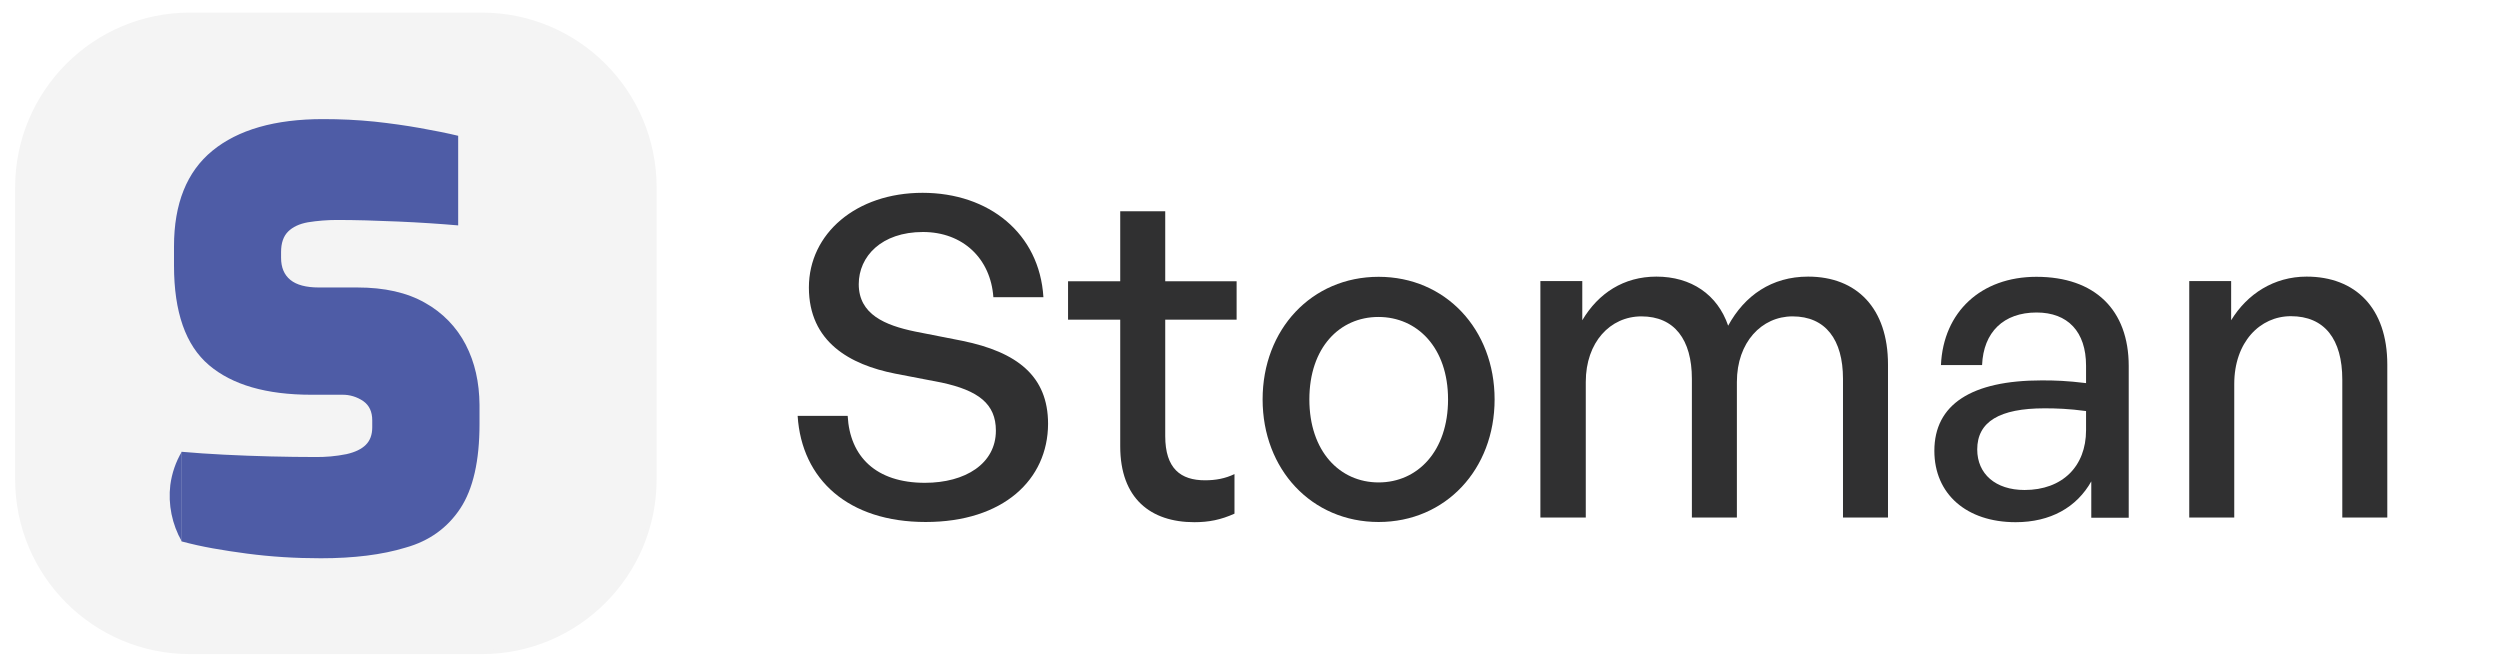
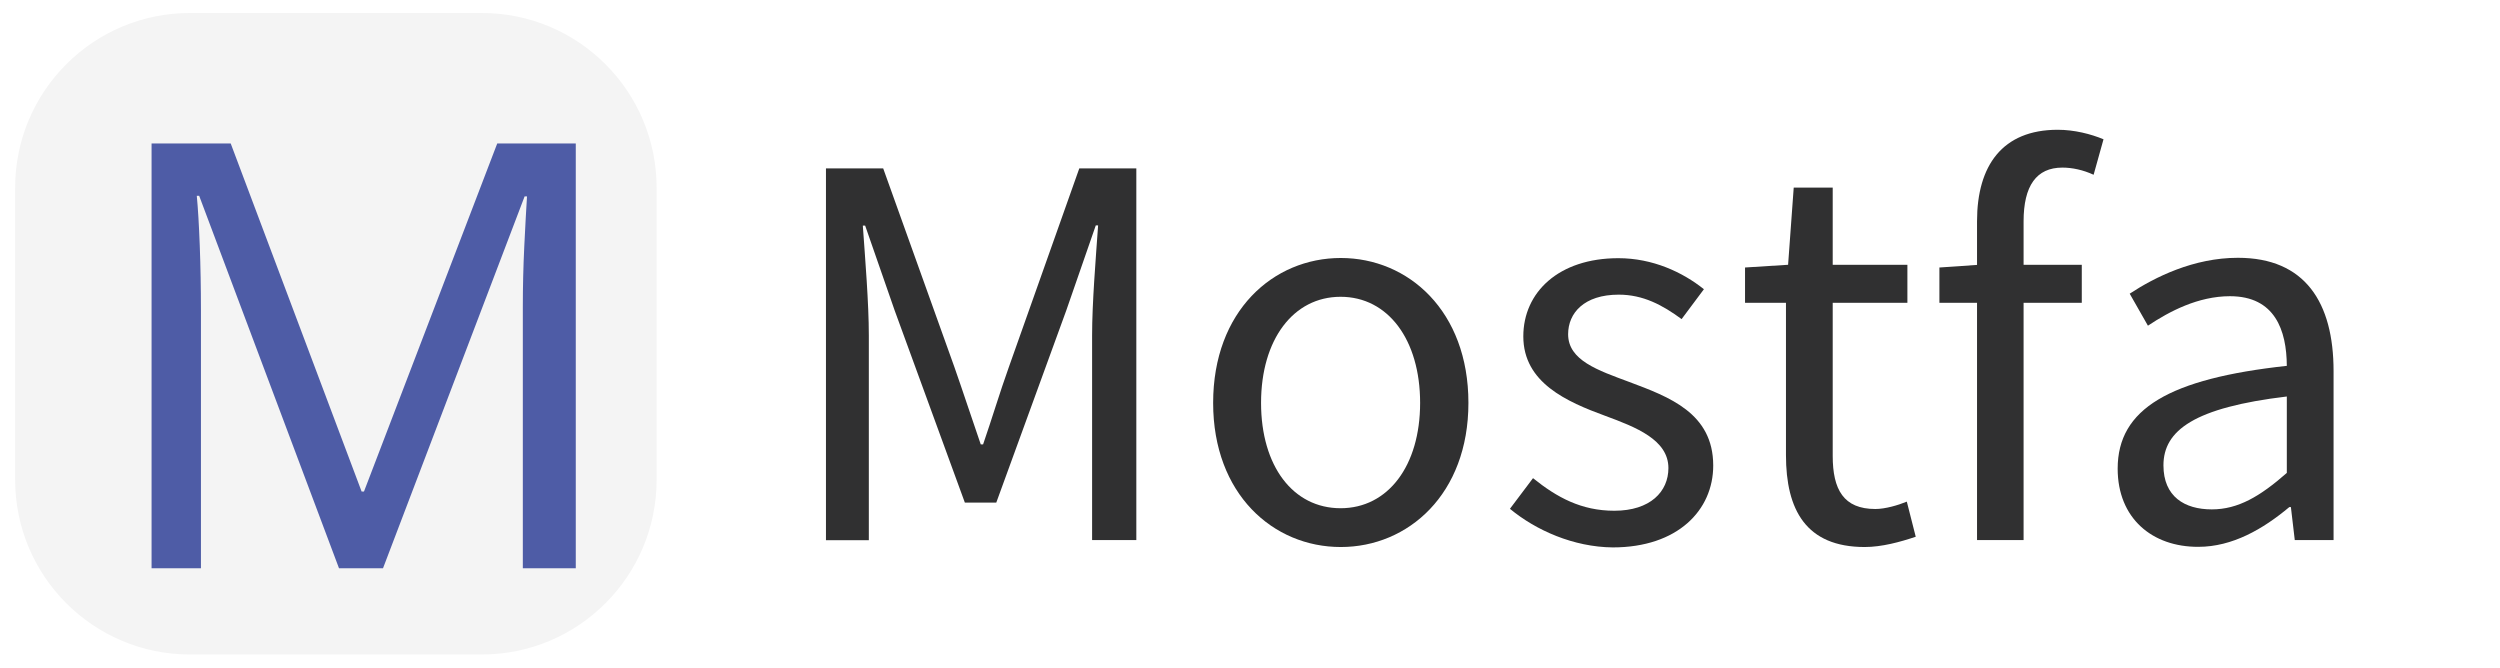
<svg xmlns="http://www.w3.org/2000/svg" version="1.1" id="Layer_1" x="0px" y="0px" viewBox="0 0 1288.8 344.1" style="enable-background:new 0 0 1288.8 344.1;" xml:space="preserve">
  <style type="text/css">
	.st0{fill:#F4F4F4;stroke:#F4F4F4;stroke-width:2;stroke-miterlimit:10;}
	.st1{fill:#4E5CA6;}
- 	.st2{enable-background:new    ;}
- 	.st3{fill:#303031;}
+ 	.st2{font-family:'Alphakind';}
+ 	.st3{font-size:306.716px;}
+ 	.st4{fill:#303031;}
</style>
-   <path class="st0" d="M97.9,7.5h150.5c49.2,0,89.1,39.9,89.1,89.1v150.5c0,49.2-39.9,89.1-89.1,89.1H97.9  c-49.2,0-89.1-39.9-89.1-89.1V96.6C8.8,47.4,48.7,7.5,97.9,7.5z" />
-   <path class="st1" d="M165.4,287.8c-6.6,0-13.1-0.2-19.4-0.6s-12.5-1-18.6-1.8c-6.1-0.8-12-1.7-17.6-2.7s-11-2.2-16.2-3.6v-46.2  c6.8,0.6,14.1,1.1,22,1.5c7.9,0.4,15.9,0.7,24,0.9c8.1,0.2,15.6,0.3,22.6,0.3c5.5,0.1,11.1-0.4,16.5-1.5c4.4-1,7.7-2.6,9.9-4.8  c2.2-2.2,3.3-5.2,3.3-9v-3.6c0-4.4-1.5-7.7-4.6-9.9c-3.2-2.2-7.1-3.4-11-3.3h-15.8c-23.2,0-40.8-5.1-52.8-15.3  c-12-10.2-18-27.3-18-51.3V127c0-22,6.6-38.5,19.8-49.3s32.2-16.3,57-16.3c8.9,0,17.7,0.4,26.6,1.3c8.3,0.9,16.1,2,23.4,3.3  c7.3,1.3,13.9,2.6,19.7,4v46.2c-9.2-0.8-19.6-1.5-31.1-2c-11.5-0.5-21.9-0.8-31.4-0.8c-5,0-10,0.4-15,1.2c-4.4,0.8-7.8,2.4-10.2,4.8  c-2.4,2.4-3.6,5.9-3.6,10.5v3c0,5,1.6,8.8,4.8,11.4c3.2,2.6,8.1,3.9,14.7,3.9h19.8c14,0,25.6,2.6,34.9,7.9c9,5,16.3,12.5,21,21.6  c4.7,9.1,7,19.4,7.1,31v9.9c0,19-3.3,33.5-9.9,43.5c-6.6,10-16,16.8-28.2,20.2C197,286,182.4,287.8,165.4,287.8z" />
-   <path class="st1" d="M93.7,232.9c-3.1,5.2-5.1,11.1-5.9,17.1c-1.2,10.1,0.9,20.3,5.9,29.1V232.9z" />
-   <g class="st2">
-     <path class="st3" d="M477.2,269.1c-39.8,0-63.9-21.8-66-54.7H437c1.1,20.9,14.5,34.5,39.8,34.5c20.9,0,36.6-9.9,36.6-26.9   c0-13.8-9-20.7-28.1-24.8l-23.9-4.6c-23.2-4.6-44.4-16.3-44.4-44.4c0-27.8,24.4-48.8,58.6-48.8s60.3,20.9,62.3,53.8h-25.8   c-1.4-19.8-15.6-33.6-36.3-33.6c-21.4,0-33.1,12.6-33.1,26.9c0,15.6,13.6,21.2,29,24.4l24.4,4.8c28.3,5.8,44.2,18.2,44.2,42.8   C540.2,247.3,517.2,269.1,477.2,269.1z" />
-     <path class="st3" d="M636.4,264.8c-7.1,3.2-13.3,4.4-20.7,4.4c-22.5,0-38.2-12.2-38.2-39.1v-65.3h-26.9v-19.8h26.9v-36.1h23.2v36.1   h36.8v19.8h-36.8v60c0,16.8,8,22.8,20.5,22.8c5.5,0,10.4-0.9,15.2-3.2V264.8z" />
-     <path class="st3" d="M650.9,205.9c0-36.1,25.3-63.2,59.8-63.2c34.5,0,59.8,27.1,59.8,63.2c0,36.1-25.3,63.2-59.8,63.2   C676.2,269.1,650.9,242,650.9,205.9z M746.5,205.9c0-26.7-15.9-42.5-35.9-42.5S675,179.2,675,205.9c0,26.7,15.6,42.8,35.7,42.8   S746.5,232.6,746.5,205.9z" />
-     <path class="st3" d="M794.1,266.8V144.9h21.6v20.2c8.3-14,21.4-22.5,38.2-22.5c17.9,0,31.5,9.2,37,25.3   c8.5-15.6,22.5-25.3,41.2-25.3c25.1,0,41.2,16.3,41.2,45.3v78.9h-23.2v-71.5c0-20.2-9-32.2-26-32.2c-15.9,0-28.7,13.3-28.7,33.8   v69.9h-23.2v-71.5c0-20.2-9-32.2-26-32.2c-16.1,0-28.7,13.3-28.7,33.8v69.9H794.1z" />
-     <path class="st3" d="M1078.2,248c-7.6,13.6-21.2,21.2-39.1,21.2c-25.3,0-41.9-14.5-41.9-36.8c0-23.9,19.1-36.3,55.4-36.3   c7.1,0,12.9,0.2,22.8,1.4v-9c0-17.5-9.4-27.4-25.5-27.4c-17,0-27.4,10.1-28.1,27.1h-21.2c1.2-27.4,20.7-45.5,49.2-45.5   c30.1,0,47.6,17,47.6,46v78.2h-19.3V248z M1043.7,252.6c19.5,0,31.7-12.2,31.7-30.8v-9.9c-9-1.2-15.4-1.4-21.4-1.4   c-23.2,0-34.7,6.9-34.7,21.2C1019.3,244.3,1028.7,252.6,1043.7,252.6z" />
-     <path class="st3" d="M1151.8,266.8h-23.2V144.9h21.6v20.2c8.3-13.6,22.1-22.5,38.9-22.5c25.1,0,41.6,16.1,41.6,45.3v78.9h-23.2   v-71.1c0-20.9-9.2-32.7-26.5-32.7c-15.9,0-29.2,13.3-29.2,35V266.8z" />
+   <path class="st0" d="M97.9,7.7h150.5c49.2,0,89.1,39.9,89.1,89.1v150.5c0,49.2-39.9,89.1-89.1,89.1H97.9  c-49.2,0-89.1-39.9-89.1-89.1V96.8C8.8,47.6,48.7,7.7,97.9,7.7z" />
+   <text transform="matrix(1 0 0 1 48.3862 292.9504)" class="st1 st2 st3">M</text>
+   <g>
+     <path class="st4" d="M425.9,86.8h29.4L492,189.2c4.6,13.1,9,26.6,13.6,39.9h1.2c4.6-13.3,8.6-26.8,13.3-39.9l36.3-102.4h29.4v191.6   H563V172.9c0-16.7,1.9-39.7,3.1-56.7h-1.2L549.7,160l-36.1,99.1h-16.2L461.2,160L446,116.3h-1.2c1.2,17,3.1,40,3.1,56.7v105.5   h-22.1V86.8H425.9z" />
+     <path class="st4" d="M625.4,207.7c0-47.4,31-74.7,65.8-74.7s65.8,27.3,65.8,74.7c0,47-31,74.3-65.8,74.3   C656.3,282,625.4,254.7,625.4,207.7z M732.1,207.7c0-32.5-16.5-54.7-41-54.7c-24.4,0-41,22.1-41,54.7s16.5,54.3,41,54.3   C715.5,262,732.1,240.2,732.1,207.7z" />
+     <path class="st4" d="M778.4,262.3l11.9-15.8c12.3,9.9,24.9,16.8,41.9,16.8c18.6,0,27.9-9.9,27.9-22c0-14.6-16.8-21.1-32.5-26.9   c-19.9-7.3-42.3-17.1-42.3-41c0-22.7,18.2-40.3,49-40.3c17.7,0,33.1,7.2,44.1,16l-11.5,15.4c-9.8-7.2-19.8-12.6-32.4-12.6   c-17.9,0-26.1,9.5-26.1,20.4c0,13.5,15.4,18.6,31.5,24.6c20.5,7.7,43.3,16,43.3,43.1c0,23-18.3,42.2-51.8,42.2   C811.2,282,791.8,273.4,778.4,262.3z" />
+     <path class="st4" d="M920.7,234.6v-78.5h-21.1v-18.2l22.2-1.4l2.9-39.8h20.1v39.8h38.5v19.6h-38.5V235c0,17.4,5.6,27.4,22,27.4   c5,0,11.6-1.9,16.2-3.8l4.6,18.1c-8,2.7-17.5,5.3-26.3,5.3C931,282,920.7,262.8,920.7,234.6z" />
+     <path class="st4" d="M999.9,137.9l20.3-1.4h53v19.6h-73.4v-18.2L999.9,137.9L999.9,137.9z M1019.2,114.1   c0-28.8,13.1-47.2,41.6-47.2c8.6,0,17.1,2.2,23.6,4.9l-5.1,18.3c-5.4-2.5-11-3.7-16.1-3.7c-13.4,0-20,9.4-20,27.7v164.3h-24   L1019.2,114.1L1019.2,114.1z" />
+     <path class="st4" d="M1091.7,241.6c0-30.9,26.7-46.4,87.2-53c-0.1-18.3-6.1-35.9-29.3-35.9c-16.4,0-31.2,7.8-42.3,15.2l-9.4-16.5   c13.1-8.6,33-18.5,55.8-18.5c34.6,0,49.3,23,49.3,58.4v87.1h-20l-2-17h-0.8c-13.5,11.3-29.3,20.5-46.9,20.5   C1109.5,282,1091.7,267.2,1091.7,241.6z M1178.9,243.8v-39.4c-47.6,5.7-63.6,17.4-63.6,35.5c0,16.1,10.9,22.7,24.9,22.7   C1153.8,262.6,1165.1,255.9,1178.9,243.8z" />
  </g>
</svg>
